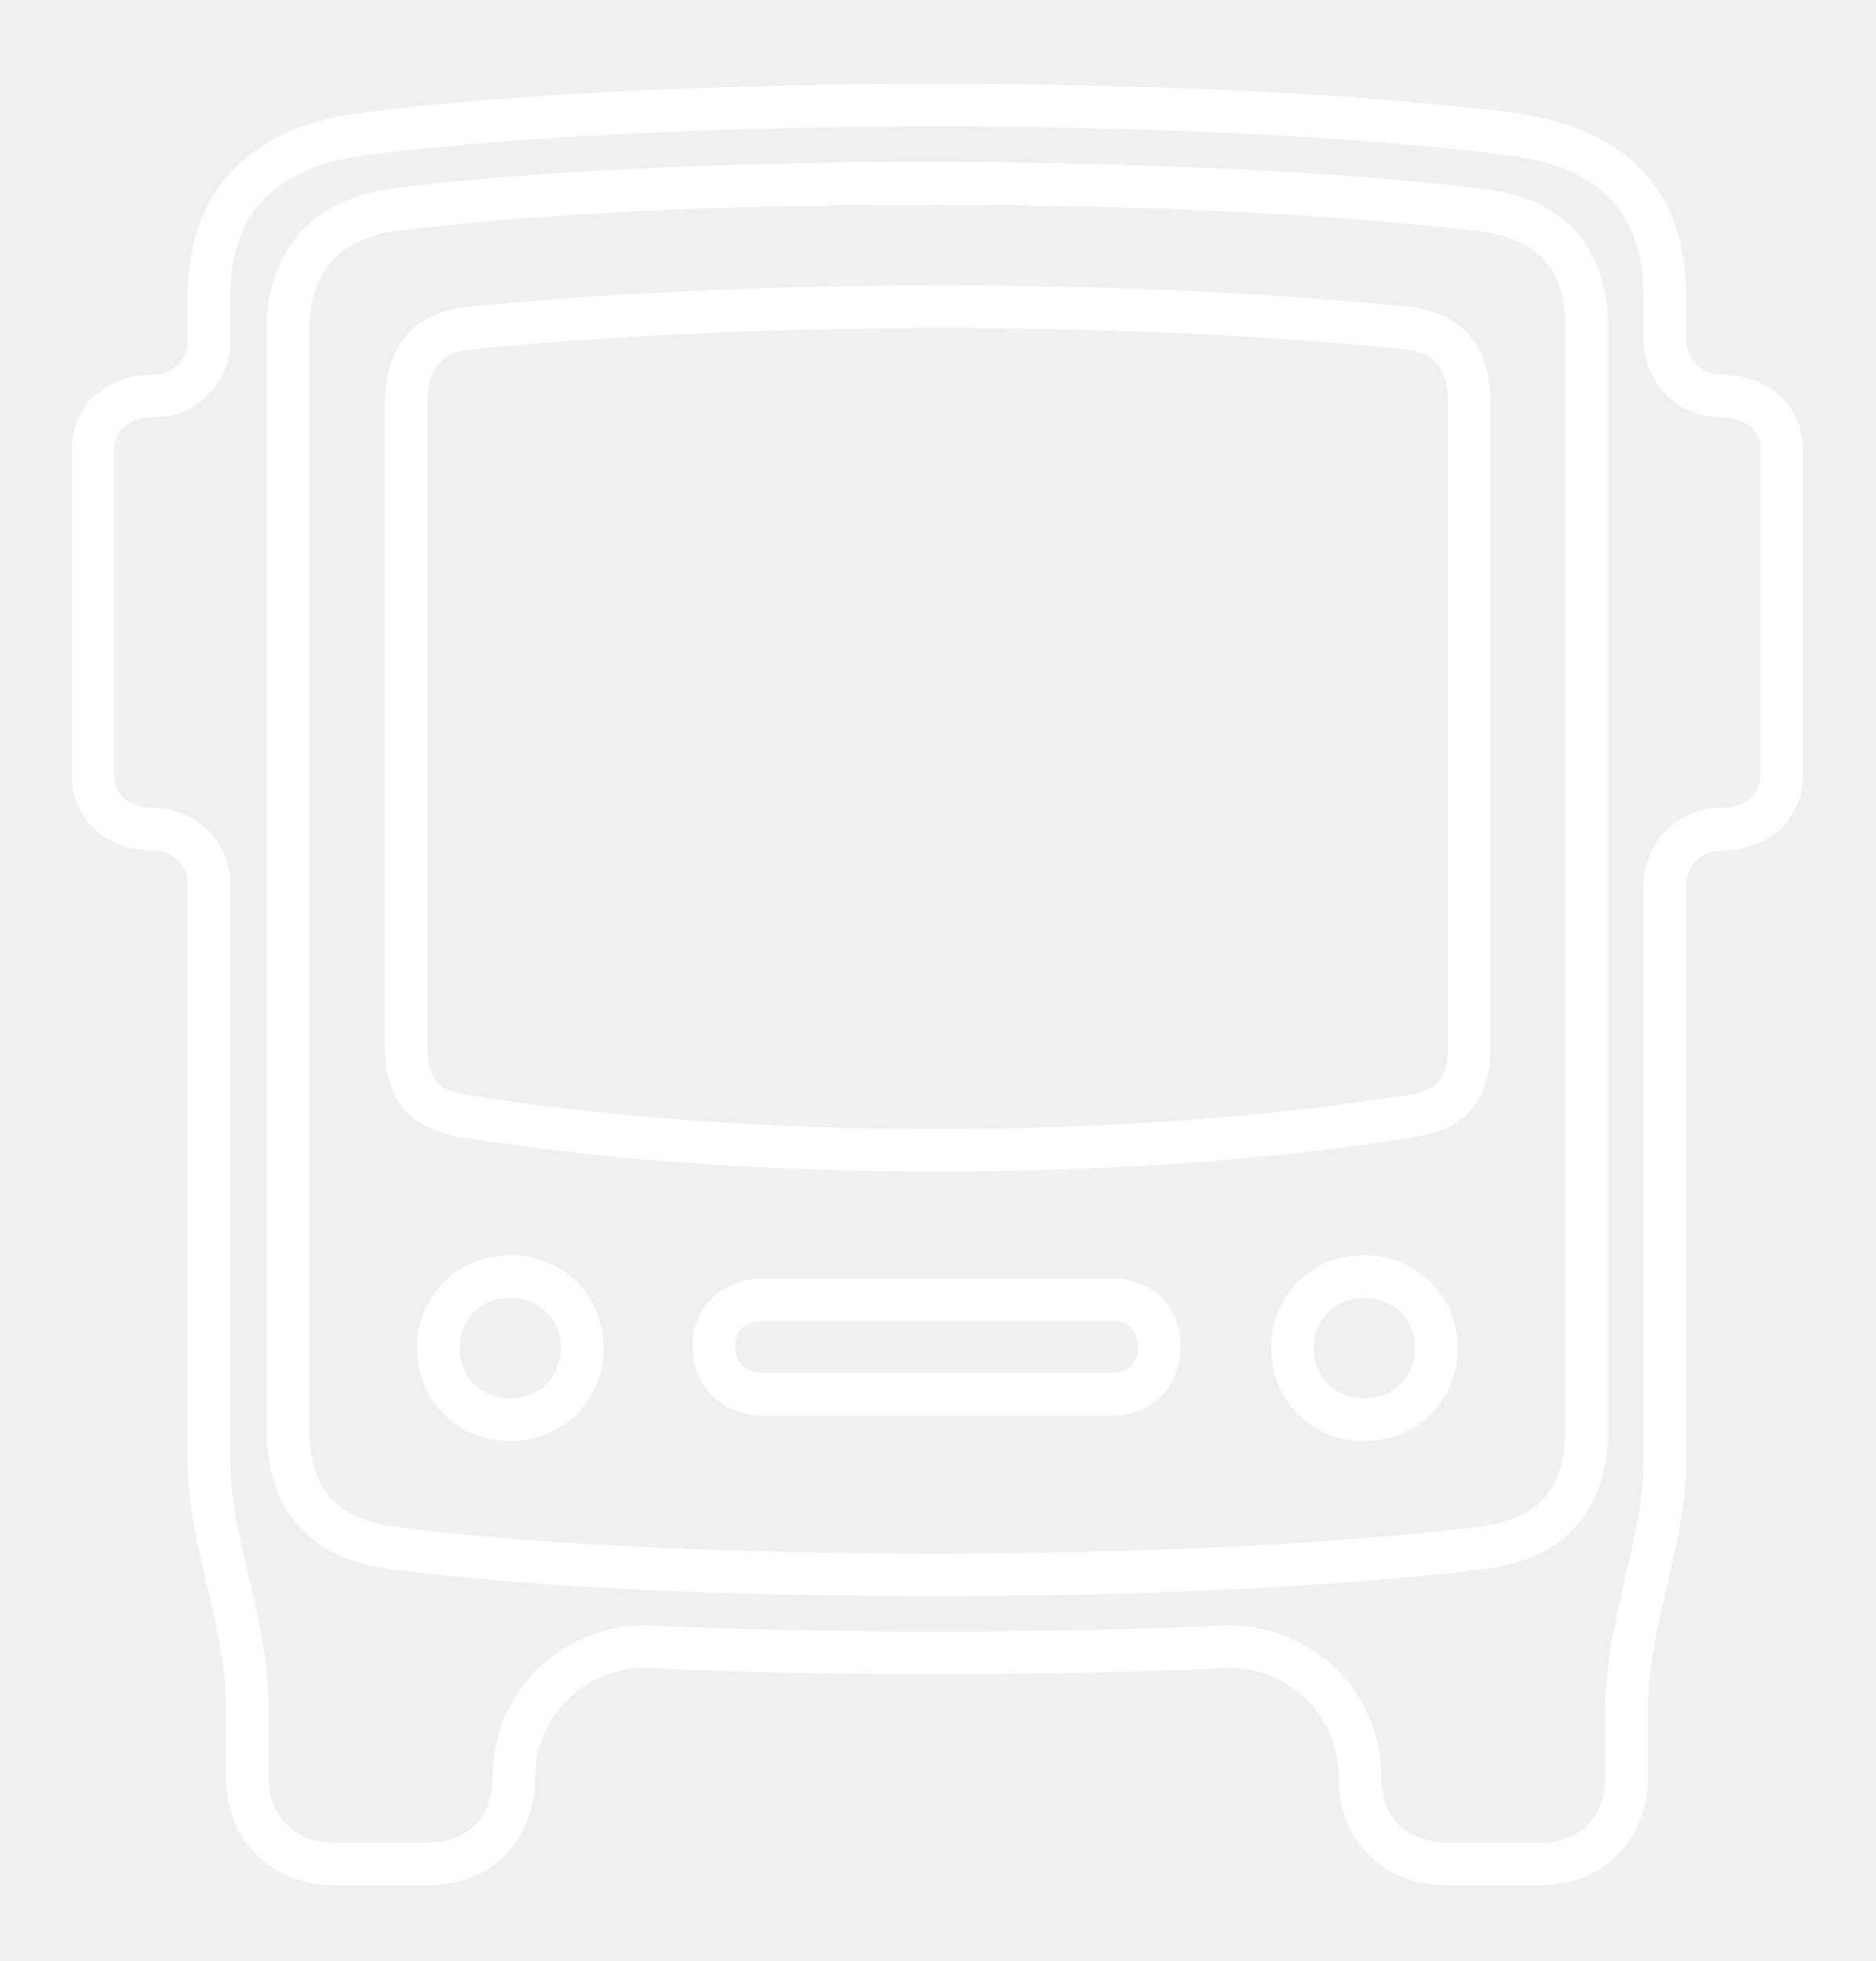
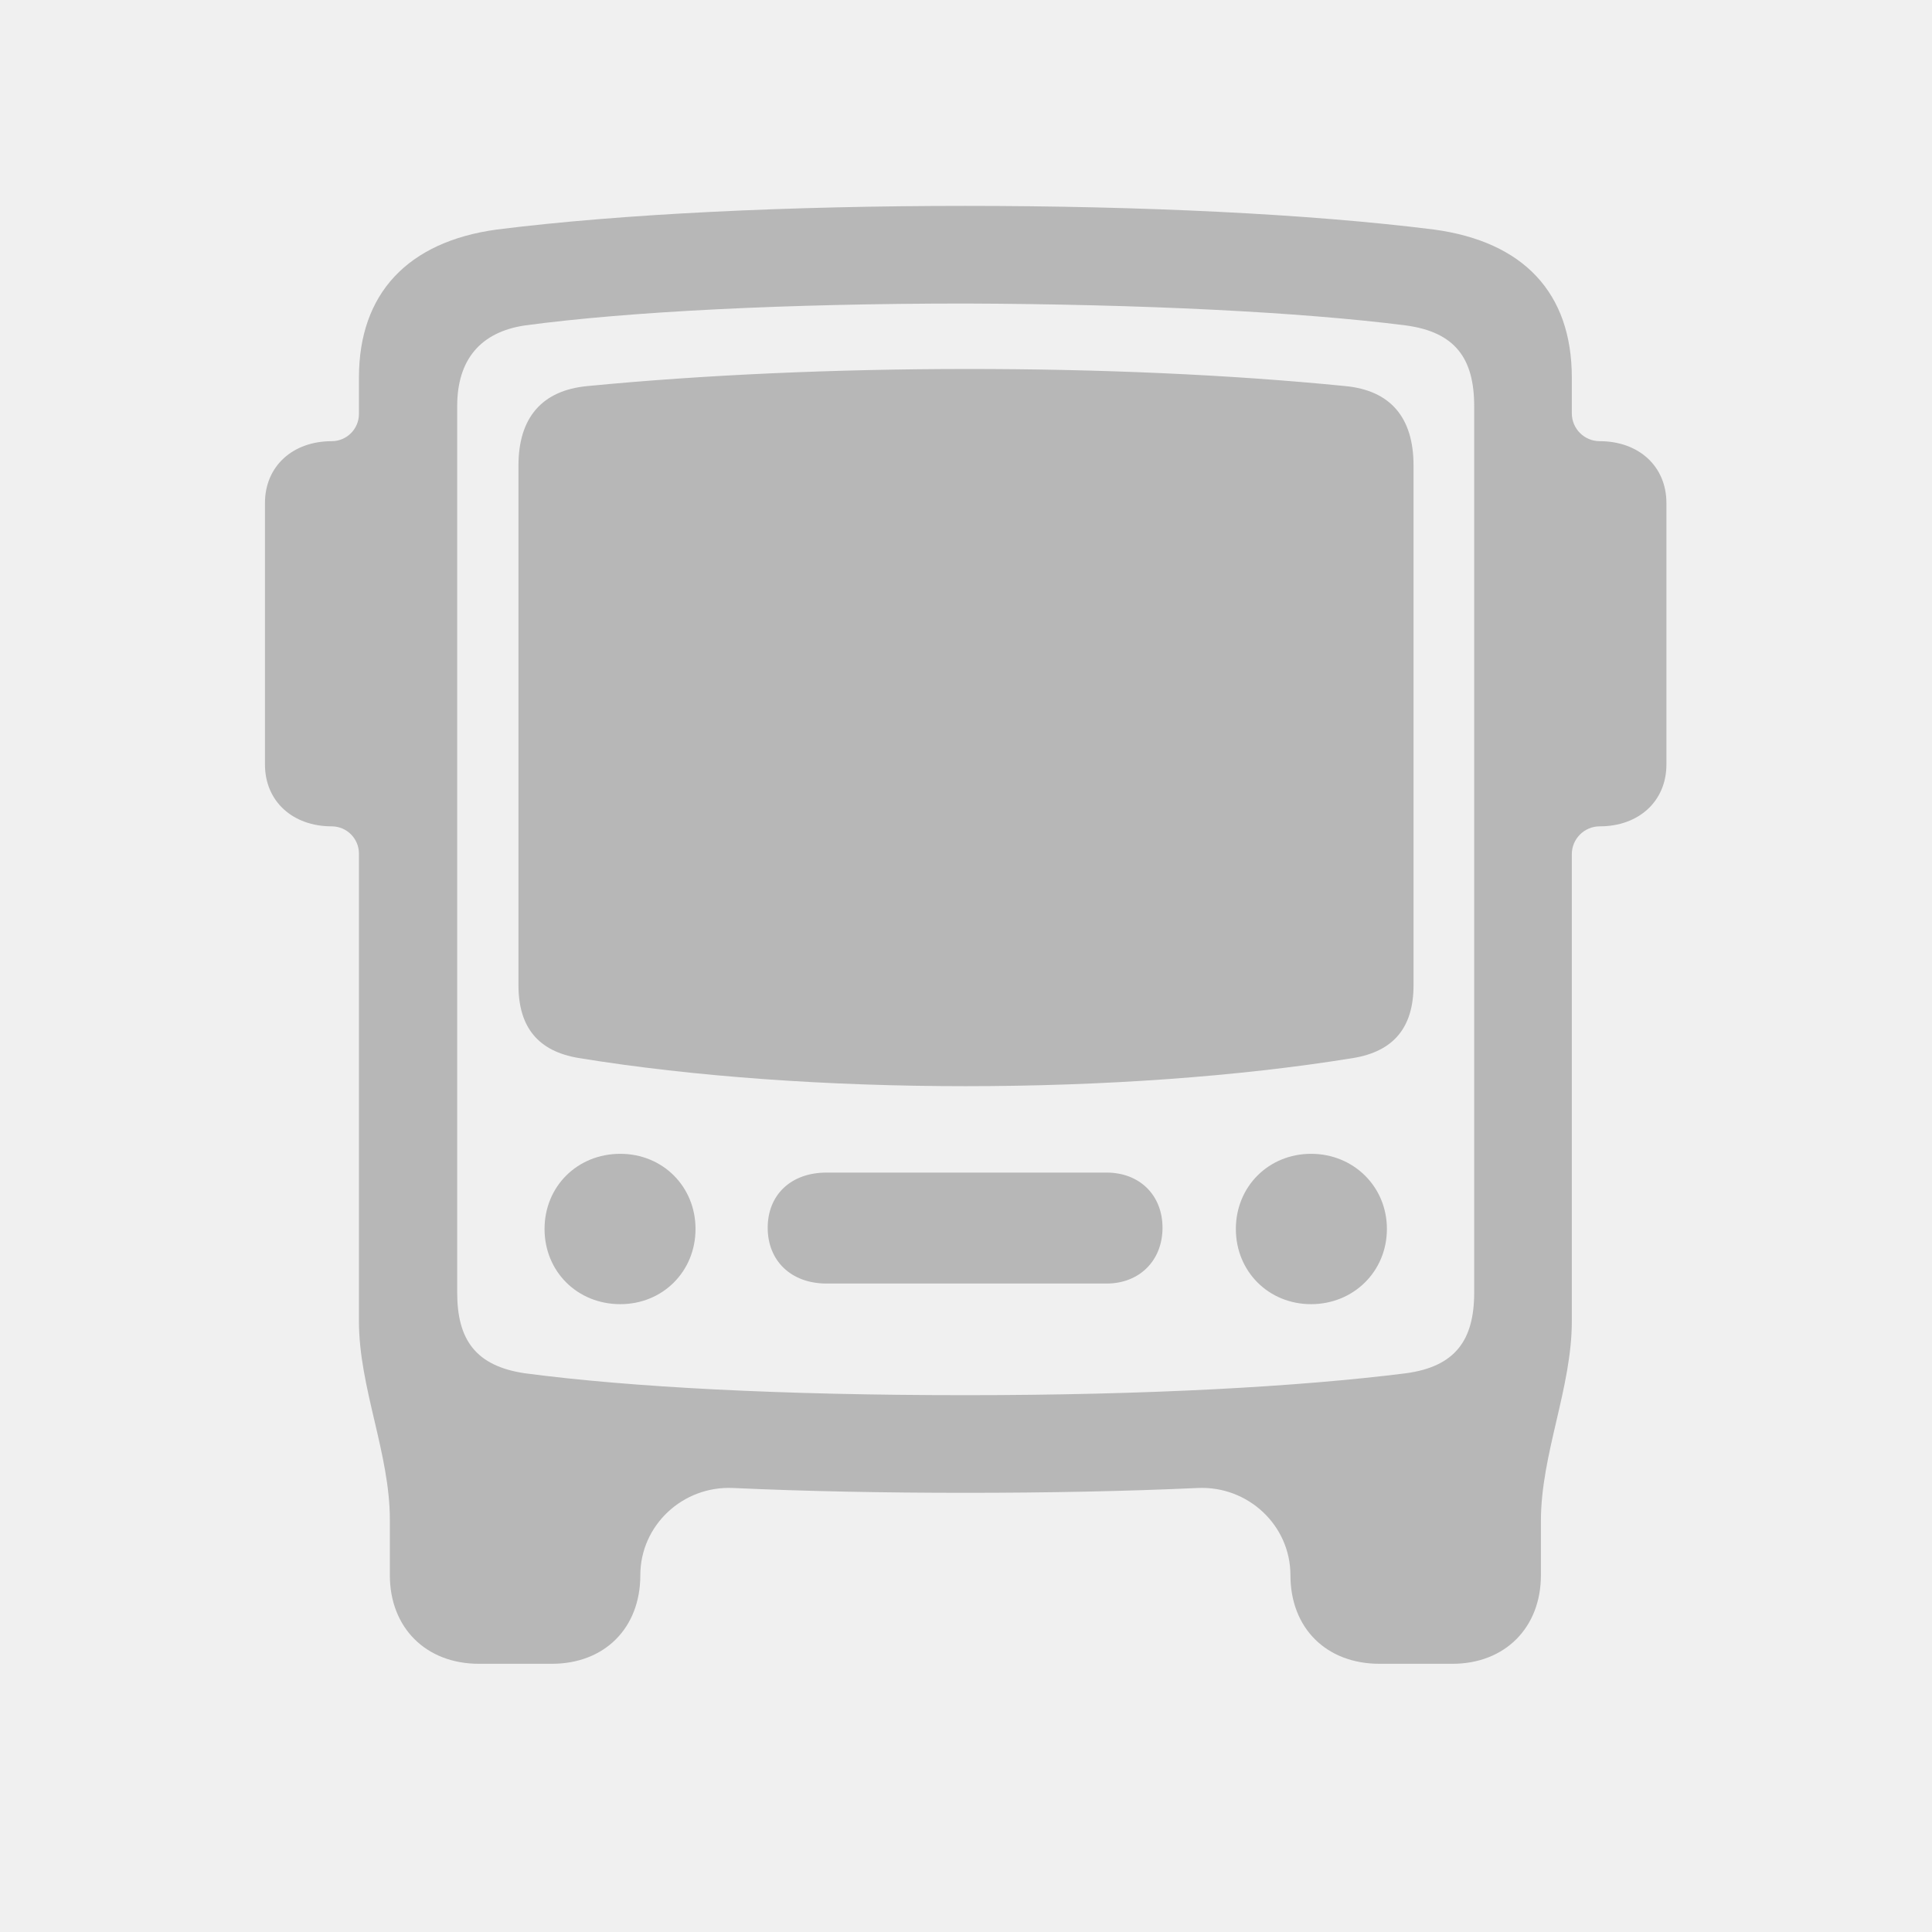
- <svg xmlns="http://www.w3.org/2000/svg" width="22" height="23" viewBox="0 0 22 23" fill="none">
-   <path d="M4.574 18.151L4.578 18.151C6.122 18.355 8.323 18.47 10.991 18.47C13.634 18.47 15.843 18.346 17.403 18.151L17.405 18.151C17.804 18.098 18.121 17.958 18.333 17.697C18.542 17.44 18.615 17.106 18.615 16.734V3.885C18.615 3.513 18.542 3.179 18.333 2.922C18.121 2.661 17.804 2.521 17.405 2.468L17.404 2.468C15.868 2.273 13.545 2.158 10.992 2.149H10.991C8.42 2.149 6.096 2.264 4.577 2.468L4.577 2.468L4.574 2.469C4.204 2.523 3.896 2.671 3.683 2.925C3.47 3.179 3.376 3.51 3.376 3.885V16.734C3.376 17.101 3.447 17.432 3.653 17.689C3.862 17.95 4.176 18.092 4.574 18.151ZM16.468 3.843L16.47 3.844C16.754 3.87 16.934 3.964 17.047 4.096C17.162 4.23 17.236 4.437 17.236 4.746V12.278C17.236 12.548 17.173 12.724 17.076 12.84C16.981 12.956 16.825 13.045 16.576 13.086C13.254 13.627 8.729 13.627 5.425 13.086C5.175 13.045 5.019 12.956 4.924 12.84C4.827 12.724 4.764 12.548 4.764 12.278V4.746C4.764 4.438 4.839 4.231 4.956 4.097C5.071 3.965 5.255 3.87 5.539 3.844L5.54 3.844C8.882 3.52 13.137 3.511 16.468 3.843ZM4.997 21.863H3.942C3.614 21.863 3.357 21.752 3.183 21.578C3.009 21.404 2.9 21.149 2.9 20.83V20.025C2.9 19.515 2.783 19.012 2.673 18.543L2.67 18.529C2.556 18.045 2.452 17.595 2.452 17.147V10.371C2.452 10.015 2.163 9.726 1.807 9.726C1.579 9.726 1.4 9.653 1.281 9.544C1.164 9.437 1.09 9.281 1.09 9.079V5.291C1.09 5.089 1.164 4.933 1.281 4.826C1.4 4.717 1.579 4.644 1.807 4.644C2.163 4.644 2.452 4.356 2.452 3.999V3.472C2.452 2.911 2.614 2.484 2.901 2.178C3.19 1.87 3.629 1.658 4.23 1.575C6.026 1.348 8.457 1.234 10.991 1.234C13.525 1.234 15.957 1.348 17.753 1.575C18.359 1.658 18.798 1.868 19.085 2.175C19.37 2.479 19.53 2.906 19.53 3.472V3.99C19.53 4.352 19.823 4.644 20.185 4.644C20.413 4.644 20.591 4.717 20.71 4.826C20.827 4.933 20.901 5.089 20.901 5.291V9.079C20.901 9.281 20.827 9.437 20.71 9.544C20.591 9.653 20.413 9.726 20.185 9.726C19.823 9.726 19.53 10.018 19.53 10.38V17.147C19.53 17.598 19.426 18.052 19.313 18.539L19.309 18.552C19.2 19.025 19.082 19.53 19.082 20.043V20.83C19.082 21.149 18.974 21.404 18.8 21.579C18.627 21.753 18.372 21.863 18.049 21.863H16.994C16.665 21.863 16.408 21.754 16.235 21.581C16.061 21.409 15.952 21.154 15.952 20.83C15.952 19.957 15.212 19.276 14.348 19.315C13.299 19.364 12.173 19.385 10.991 19.385C9.809 19.385 8.683 19.364 7.634 19.315C6.771 19.276 6.03 19.957 6.03 20.83C6.03 21.154 5.921 21.409 5.749 21.582C5.576 21.754 5.322 21.863 4.997 21.863ZM6.83 15.812C6.83 16.289 6.467 16.651 5.99 16.651C5.503 16.651 5.142 16.287 5.142 15.812C5.142 15.336 5.503 14.972 5.99 14.972C6.467 14.972 6.83 15.334 6.83 15.812ZM16.85 15.812C16.85 16.286 16.481 16.651 16.001 16.651C15.524 16.651 15.161 16.289 15.161 15.812C15.161 15.334 15.524 14.972 16.001 14.972C16.481 14.972 16.85 15.337 16.85 15.812ZM13.039 16.352H8.979C8.774 16.352 8.626 16.287 8.531 16.196C8.437 16.105 8.376 15.971 8.376 15.794C8.376 15.617 8.437 15.486 8.53 15.398C8.624 15.308 8.772 15.244 8.979 15.244H13.039C13.218 15.244 13.355 15.305 13.446 15.394C13.537 15.483 13.598 15.617 13.598 15.794C13.598 15.971 13.536 16.108 13.445 16.199C13.353 16.291 13.216 16.352 13.039 16.352Z" stroke="white" stroke-width="0.5" />
+ <svg xmlns="http://www.w3.org/2000/svg" width="28" height="28" viewBox="0 0 28 28" fill="none">
+   <path d="M6.942 24.113H7.997C8.762 24.113 9.28 23.595 9.28 22.83V22.83C9.28 22.104 9.897 21.532 10.623 21.565C11.677 21.613 12.806 21.635 13.991 21.635C15.176 21.635 16.306 21.613 17.36 21.565C18.085 21.532 18.702 22.104 18.702 22.83V22.83C18.702 23.595 19.221 24.113 19.994 24.113H21.049C21.814 24.113 22.332 23.586 22.332 22.83V22.043C22.332 21.075 22.78 20.116 22.78 19.147V19.147V12.38C22.78 12.157 22.961 11.976 23.185 11.976V11.976C23.747 11.976 24.151 11.615 24.151 11.079V7.291C24.151 6.755 23.747 6.394 23.185 6.394V6.394C22.961 6.394 22.78 6.213 22.78 5.99V5.472C22.78 4.241 22.077 3.503 20.785 3.327C18.975 3.099 16.531 2.984 13.991 2.984C11.451 2.984 9.008 3.099 7.197 3.327C5.914 3.503 5.202 4.25 5.202 5.472V5.999C5.202 6.217 5.025 6.394 4.807 6.394V6.394C4.244 6.394 3.84 6.755 3.84 7.291V11.079C3.84 11.615 4.244 11.976 4.807 11.976V11.976C5.025 11.976 5.202 12.153 5.202 12.371V19.147V19.147C5.202 20.11 5.65 21.063 5.65 22.025V22.83C5.65 23.586 6.169 24.113 6.942 24.113ZM13.991 20.22C11.328 20.22 9.14 20.105 7.61 19.903C6.89 19.798 6.626 19.411 6.626 18.734V5.885C6.626 5.217 6.96 4.812 7.61 4.716C9.113 4.514 11.425 4.399 13.991 4.399C16.54 4.408 18.852 4.522 20.372 4.716C21.093 4.812 21.365 5.199 21.365 5.885V18.734C21.365 19.42 21.093 19.807 20.372 19.903C18.825 20.097 16.628 20.22 13.991 20.22ZM8.384 15.333C11.715 15.878 16.268 15.878 19.616 15.333C20.196 15.236 20.486 14.893 20.486 14.278V6.746C20.486 6.052 20.152 5.656 19.493 5.595C16.145 5.261 11.873 5.269 8.516 5.595C7.856 5.656 7.514 6.052 7.514 6.746V14.278C7.514 14.893 7.804 15.236 8.384 15.333ZM8.99 18.901C9.605 18.901 10.08 18.427 10.08 17.811C10.08 17.196 9.605 16.722 8.99 16.722C8.366 16.722 7.892 17.196 7.892 17.811C7.892 18.427 8.366 18.901 8.99 18.901ZM19.001 18.901C19.616 18.901 20.1 18.427 20.1 17.811C20.1 17.196 19.616 16.722 19.001 16.722C18.386 16.722 17.911 17.196 17.911 17.811C17.911 18.427 18.386 18.901 19.001 18.901ZM11.979 18.602H16.039C16.514 18.602 16.848 18.268 16.848 17.794C16.848 17.319 16.514 16.994 16.039 16.994H11.979C11.46 16.994 11.126 17.319 11.126 17.794C11.126 18.268 11.46 18.602 11.979 18.602Z" fill="#B7B7B7" />
</svg>
